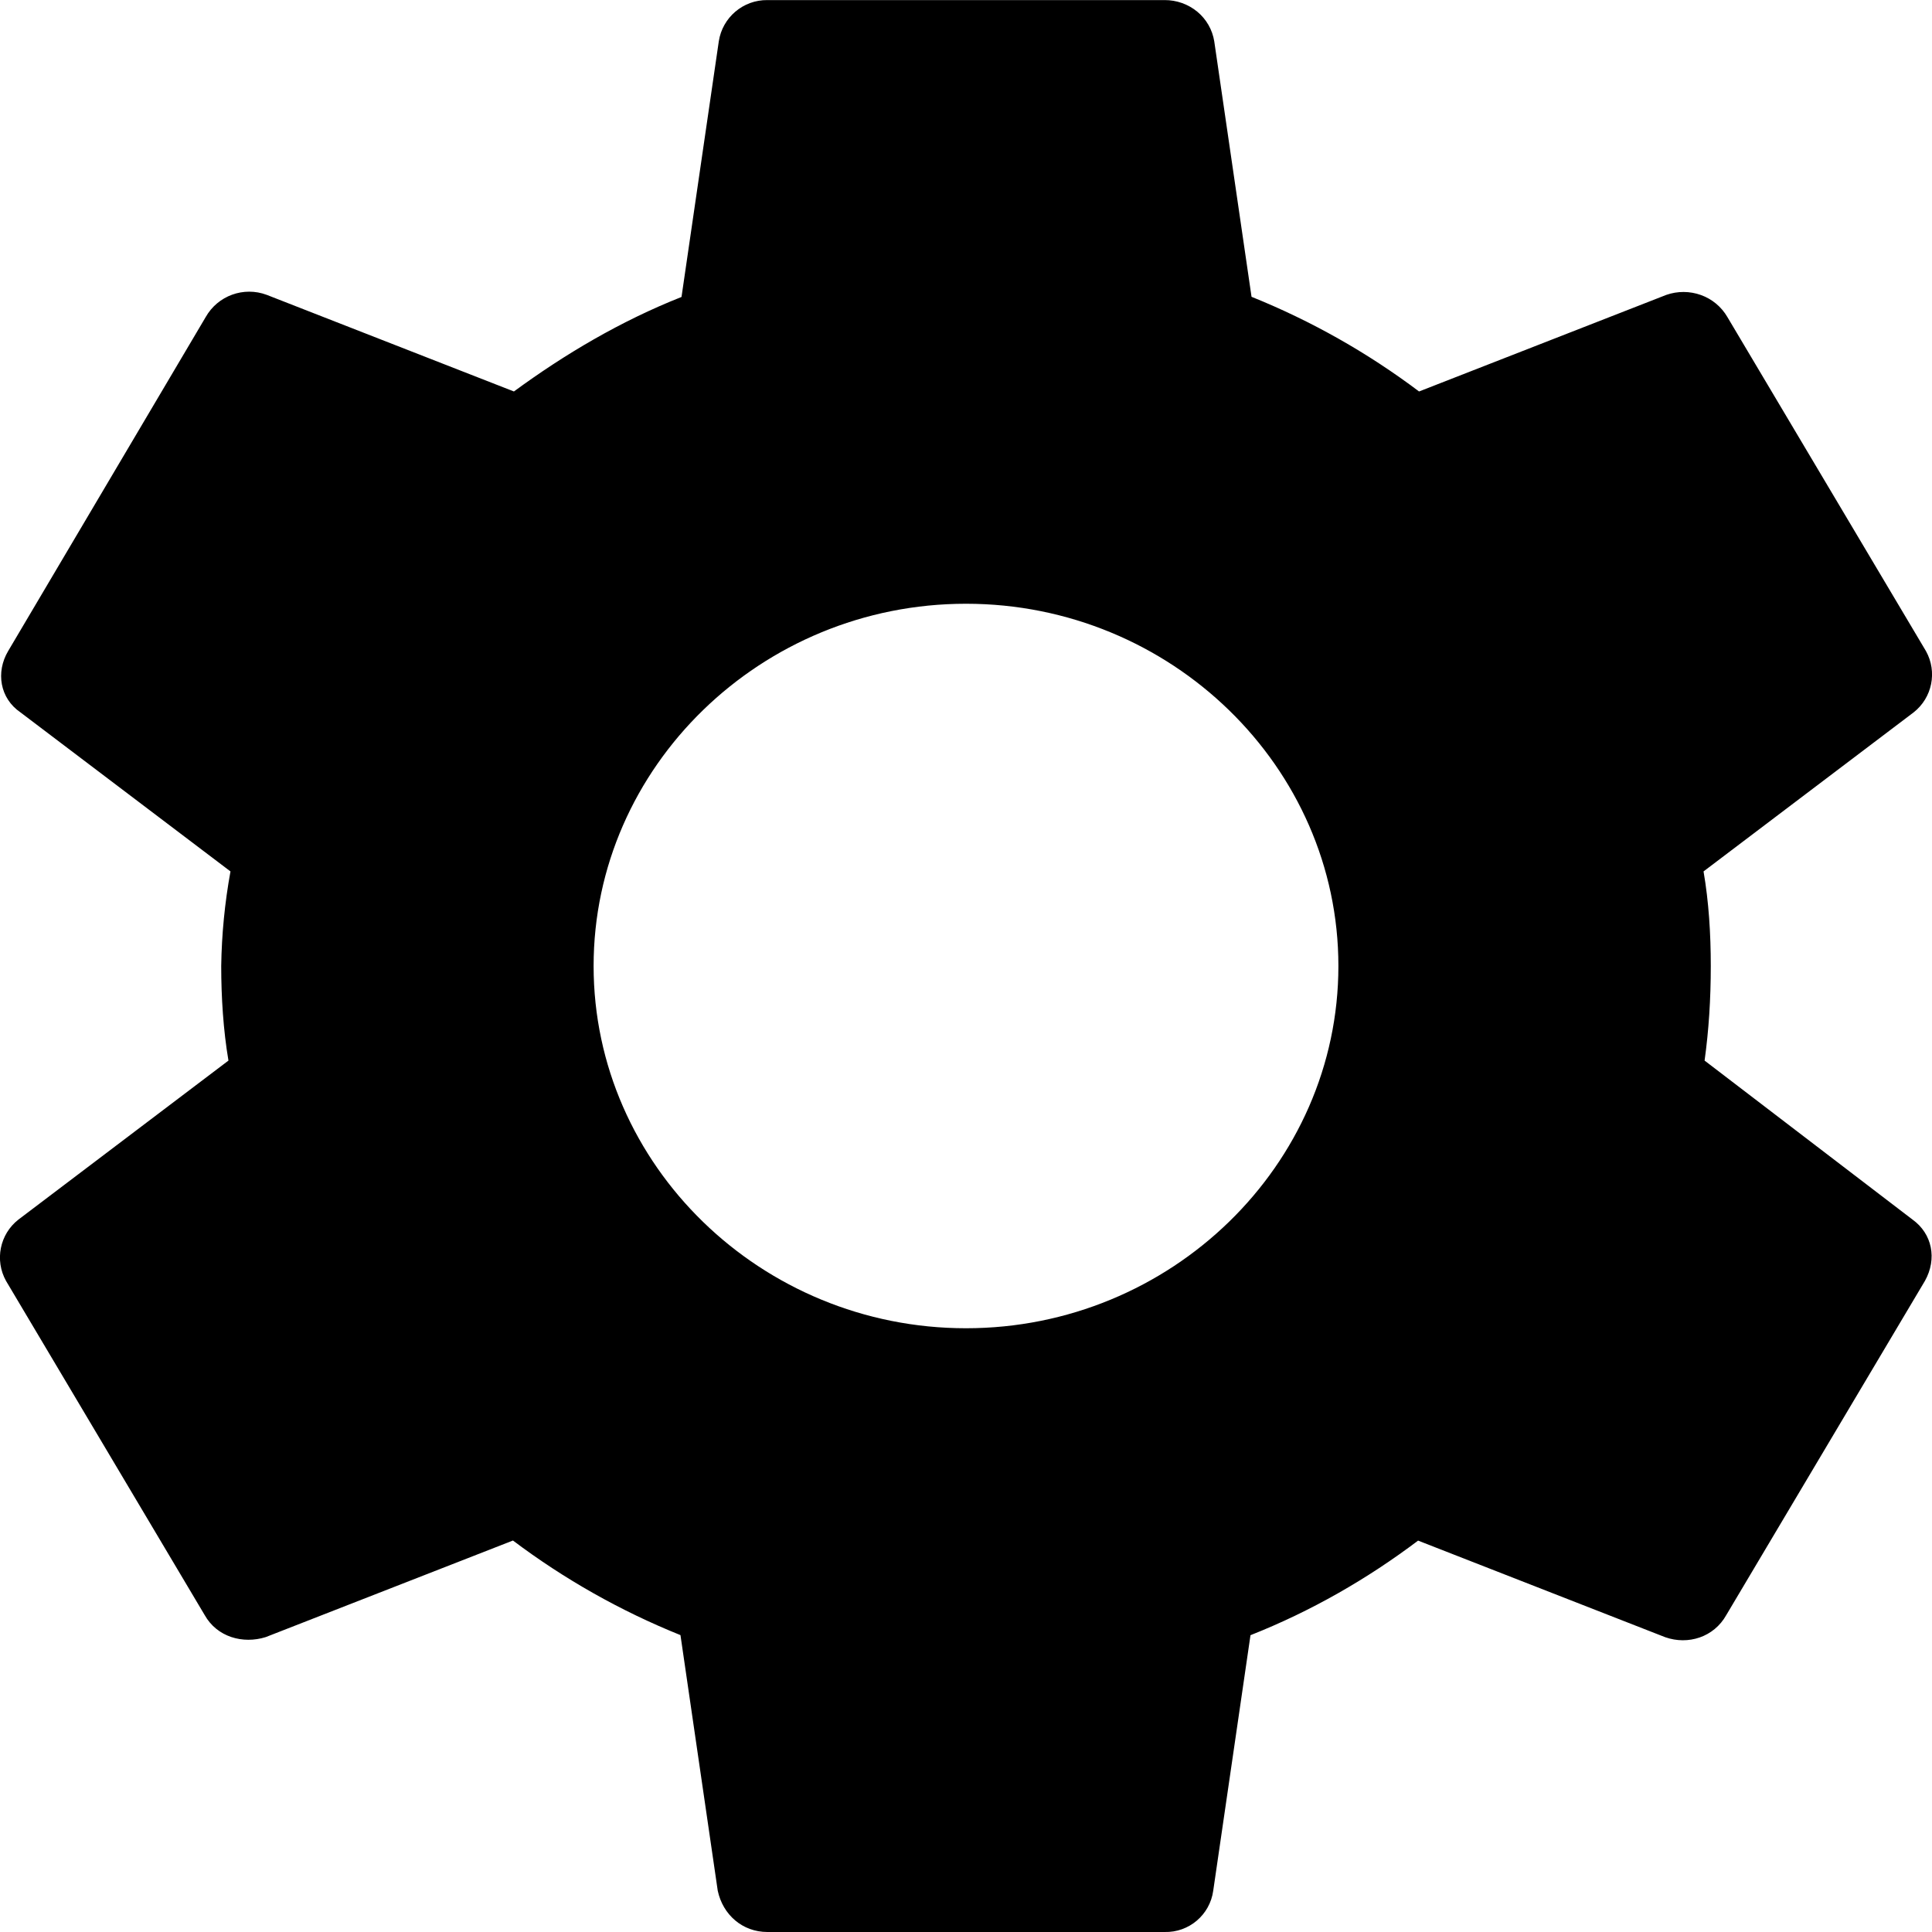
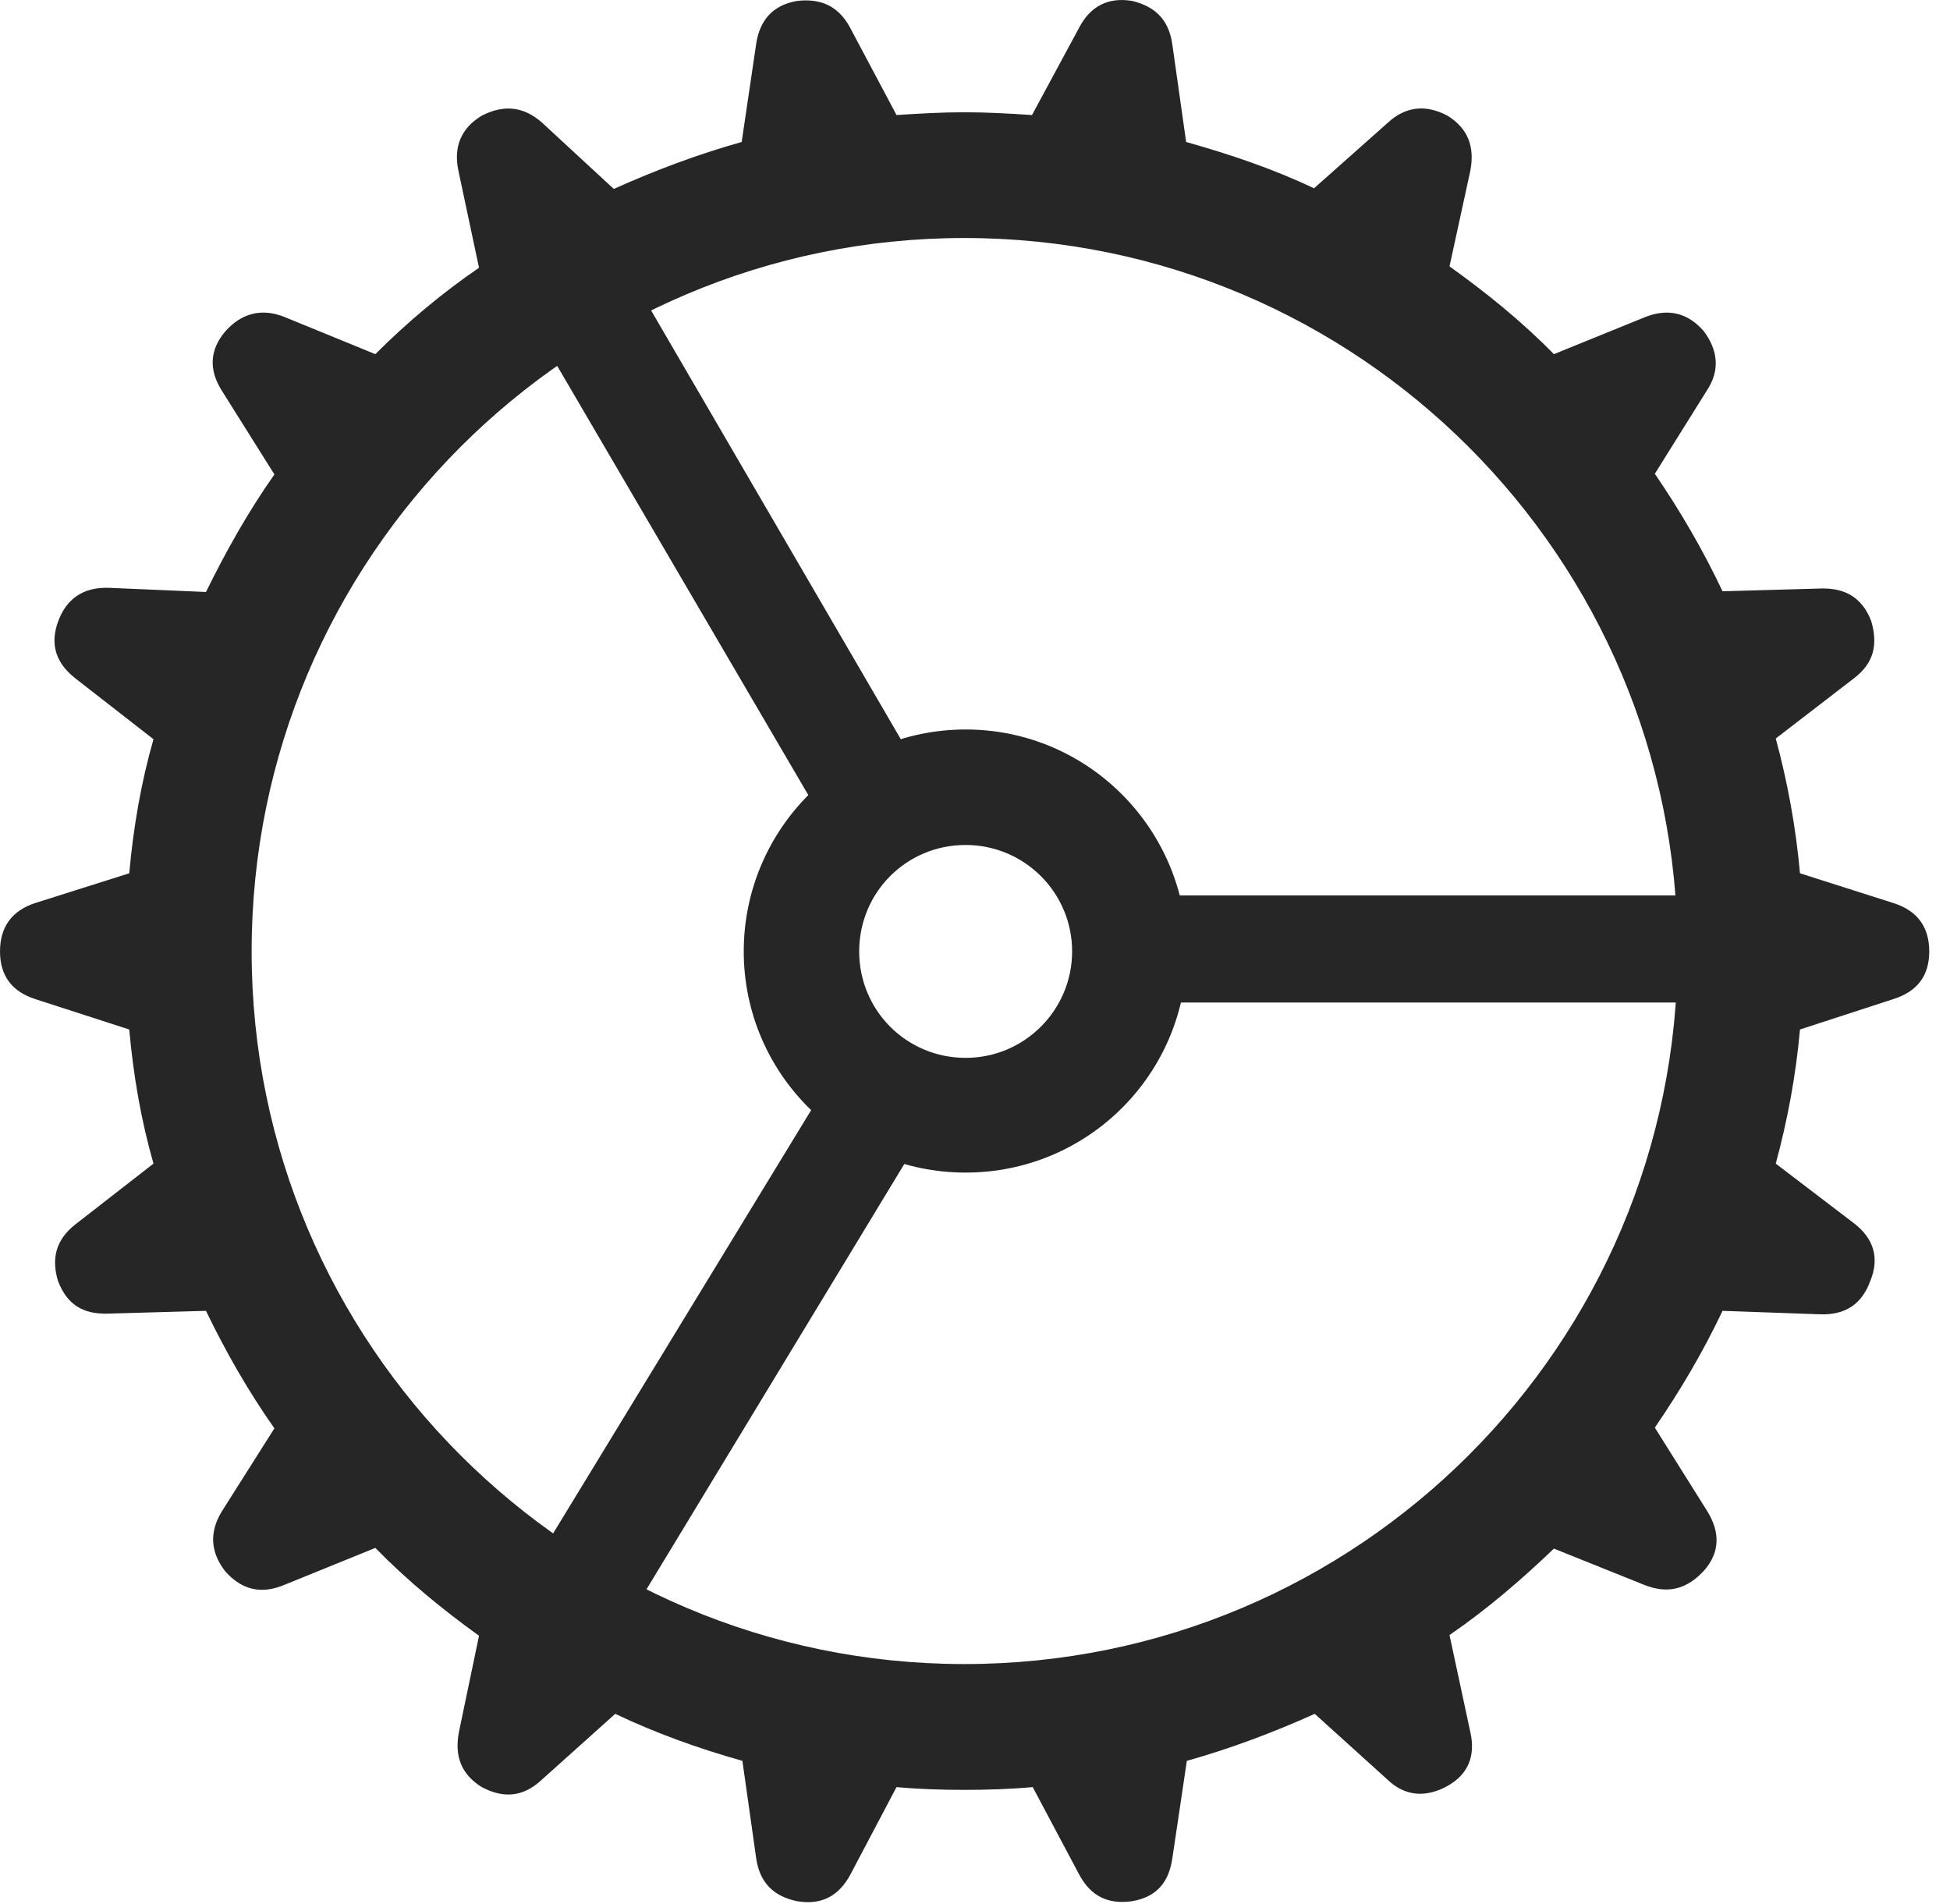
- <svg viewBox="0 0 24 24" width="24" height="24" data-reactroot="">
-   <path d="M21.175 13.175c.052-.375.077-.763.077-1.175 0-.4-.025-.8-.09-1.175l2.609-1.975a.598.598 0 0 0 .154-.762l-2.467-4.15a.623.623 0 0 0-.328-.273.644.644 0 0 0-.43-.002l-3.072 1.2a9.143 9.143 0 0 0-2.081-1.176L15.084.514a.602.602 0 0 0-.21-.368.633.633 0 0 0-.407-.145H9.533a.604.604 0 0 0-.604.513l-.463 3.175c-.758.3-1.452.712-2.082 1.174l-3.07-1.2a.621.621 0 0 0-.759.276L.101 8.088c-.155.262-.103.587.154.762l2.608 1.975A7.142 7.142 0 0 0 2.748 12c0 .387.026.8.09 1.175L.229 15.15a.598.598 0 0 0-.154.762l2.467 4.15c.154.275.476.363.758.275l3.072-1.2a9.142 9.142 0 0 0 2.081 1.175l.463 3.175c.064.3.308.513.617.513h4.934a.594.594 0 0 0 .604-.512l.463-3.175c.758-.3 1.452-.7 2.082-1.175l3.07 1.2c.284.1.605 0 .759-.276l2.467-4.15c.154-.275.09-.587-.154-.762l-2.583-1.975ZM12 16.5c-2.544 0-4.626-2.025-4.626-4.5S9.456 7.5 12 7.5c2.544 0 4.626 2.025 4.626 4.5S14.544 16.5 12 16.5Z" />
+ <svg xmlns="http://www.w3.org/2000/svg" version="1.1" viewBox="0 0 33.059 32.27">
+   <g>
+     <path d="M16.348 30.344C16.734 30.344 17.121 30.332 17.508 30.297L18.293 31.774C18.492 32.149 18.785 32.289 19.195 32.231C19.605 32.16 19.816 31.914 19.875 31.504L20.121 29.852C20.871 29.641 21.586 29.371 22.289 29.055L23.52 30.168C23.824 30.461 24.176 30.473 24.527 30.285C24.891 30.086 25.02 29.77 24.926 29.36L24.574 27.719C25.207 27.285 25.793 26.782 26.344 26.254L27.891 26.875C28.289 27.028 28.605 26.934 28.887 26.629C29.156 26.325 29.168 25.985 28.945 25.621L28.055 24.203C28.488 23.571 28.875 22.914 29.203 22.223L30.867 22.282C31.289 22.293 31.57 22.106 31.711 21.707C31.863 21.332 31.77 21.004 31.441 20.746L30.105 19.727C30.305 18.989 30.445 18.239 30.516 17.453L32.098 16.938C32.508 16.809 32.707 16.539 32.707 16.129C32.707 15.719 32.508 15.438 32.098 15.309L30.516 14.805C30.445 14.02 30.305 13.258 30.105 12.52L31.43 11.5C31.77 11.242 31.84 10.926 31.723 10.528C31.57 10.129 31.277 9.965 30.867 9.977L29.203 10.024C28.875 9.332 28.488 8.664 28.055 8.032L28.934 6.625C29.168 6.274 29.121 5.934 28.887 5.617C28.605 5.289 28.266 5.231 27.902 5.371L26.344 6.004C25.793 5.442 25.195 4.961 24.574 4.516L24.926 2.899C25.008 2.477 24.879 2.172 24.539 1.961C24.164 1.762 23.824 1.809 23.531 2.078L22.277 3.192C21.586 2.864 20.859 2.618 20.109 2.407L19.875 0.754C19.816 0.332 19.582 0.11 19.195 0.016C18.785-0.054 18.48 0.11 18.293 0.473L17.496 1.95C17.121 1.926 16.734 1.903 16.348 1.903C15.961 1.903 15.586 1.926 15.199 1.95L14.414 0.473C14.215 0.098 13.91-0.031 13.512 0.016C13.102 0.086 12.879 0.344 12.82 0.743L12.574 2.407C11.824 2.618 11.109 2.887 10.406 3.203L9.188 2.078C8.871 1.797 8.531 1.774 8.168 1.961C7.816 2.172 7.688 2.489 7.77 2.887L8.121 4.539C7.488 4.973 6.902 5.465 6.363 6.004L4.816 5.371C4.43 5.219 4.09 5.313 3.82 5.617C3.551 5.934 3.539 6.274 3.762 6.625L4.652 8.043C4.207 8.676 3.832 9.344 3.492 10.036L1.84 9.965C1.406 9.953 1.125 10.153 0.984 10.539C0.844 10.926 0.949 11.242 1.277 11.5L2.602 12.532C2.391 13.27 2.262 14.02 2.191 14.805L0.598 15.309C0.199 15.438 0 15.719 0 16.129C0 16.539 0.199 16.809 0.598 16.938L2.191 17.453C2.262 18.239 2.391 18.989 2.602 19.727L1.277 20.758C0.949 21.016 0.867 21.332 0.984 21.719C1.137 22.117 1.406 22.282 1.828 22.27L3.492 22.223C3.832 22.926 4.207 23.582 4.652 24.215L3.762 25.621C3.539 25.985 3.574 26.325 3.82 26.641C4.102 26.957 4.43 27.028 4.805 26.875L6.363 26.242C6.902 26.793 7.5 27.285 8.121 27.731L7.781 29.36C7.699 29.782 7.828 30.086 8.168 30.297C8.543 30.496 8.871 30.461 9.176 30.18L10.43 29.055C11.121 29.383 11.836 29.641 12.586 29.852L12.82 31.504C12.879 31.914 13.113 32.149 13.512 32.231C13.922 32.301 14.215 32.149 14.414 31.785L15.199 30.297C15.586 30.332 15.961 30.344 16.348 30.344ZM16.348 28.211C9.68 28.211 4.266 22.797 4.266 16.129C4.266 9.45 9.68 4.035 16.348 4.035C23.027 4.035 28.441 9.45 28.441 16.129C28.441 22.797 23.027 28.211 16.348 28.211ZM13.91 13.832L15.469 12.871L10.371 4.117L8.754 5.02ZM19.582 16.996L29.73 16.996L29.73 15.18L19.582 15.18ZM15.527 19.41L13.992 18.426L8.648 27.192L10.242 28.129ZM16.371 19.879C18.445 19.879 20.121 18.203 20.121 16.129C20.121 14.055 18.445 12.367 16.371 12.367C14.297 12.367 12.609 14.055 12.609 16.129C12.609 18.203 14.297 19.879 16.371 19.879ZM16.371 17.934C15.363 17.934 14.566 17.125 14.566 16.129C14.566 15.133 15.363 14.325 16.371 14.325C17.367 14.325 18.176 15.133 18.176 16.129C18.176 17.125 17.367 17.934 16.371 17.934Z" fill="black" fill-opacity="0.85" />
+   </g>
</svg>
